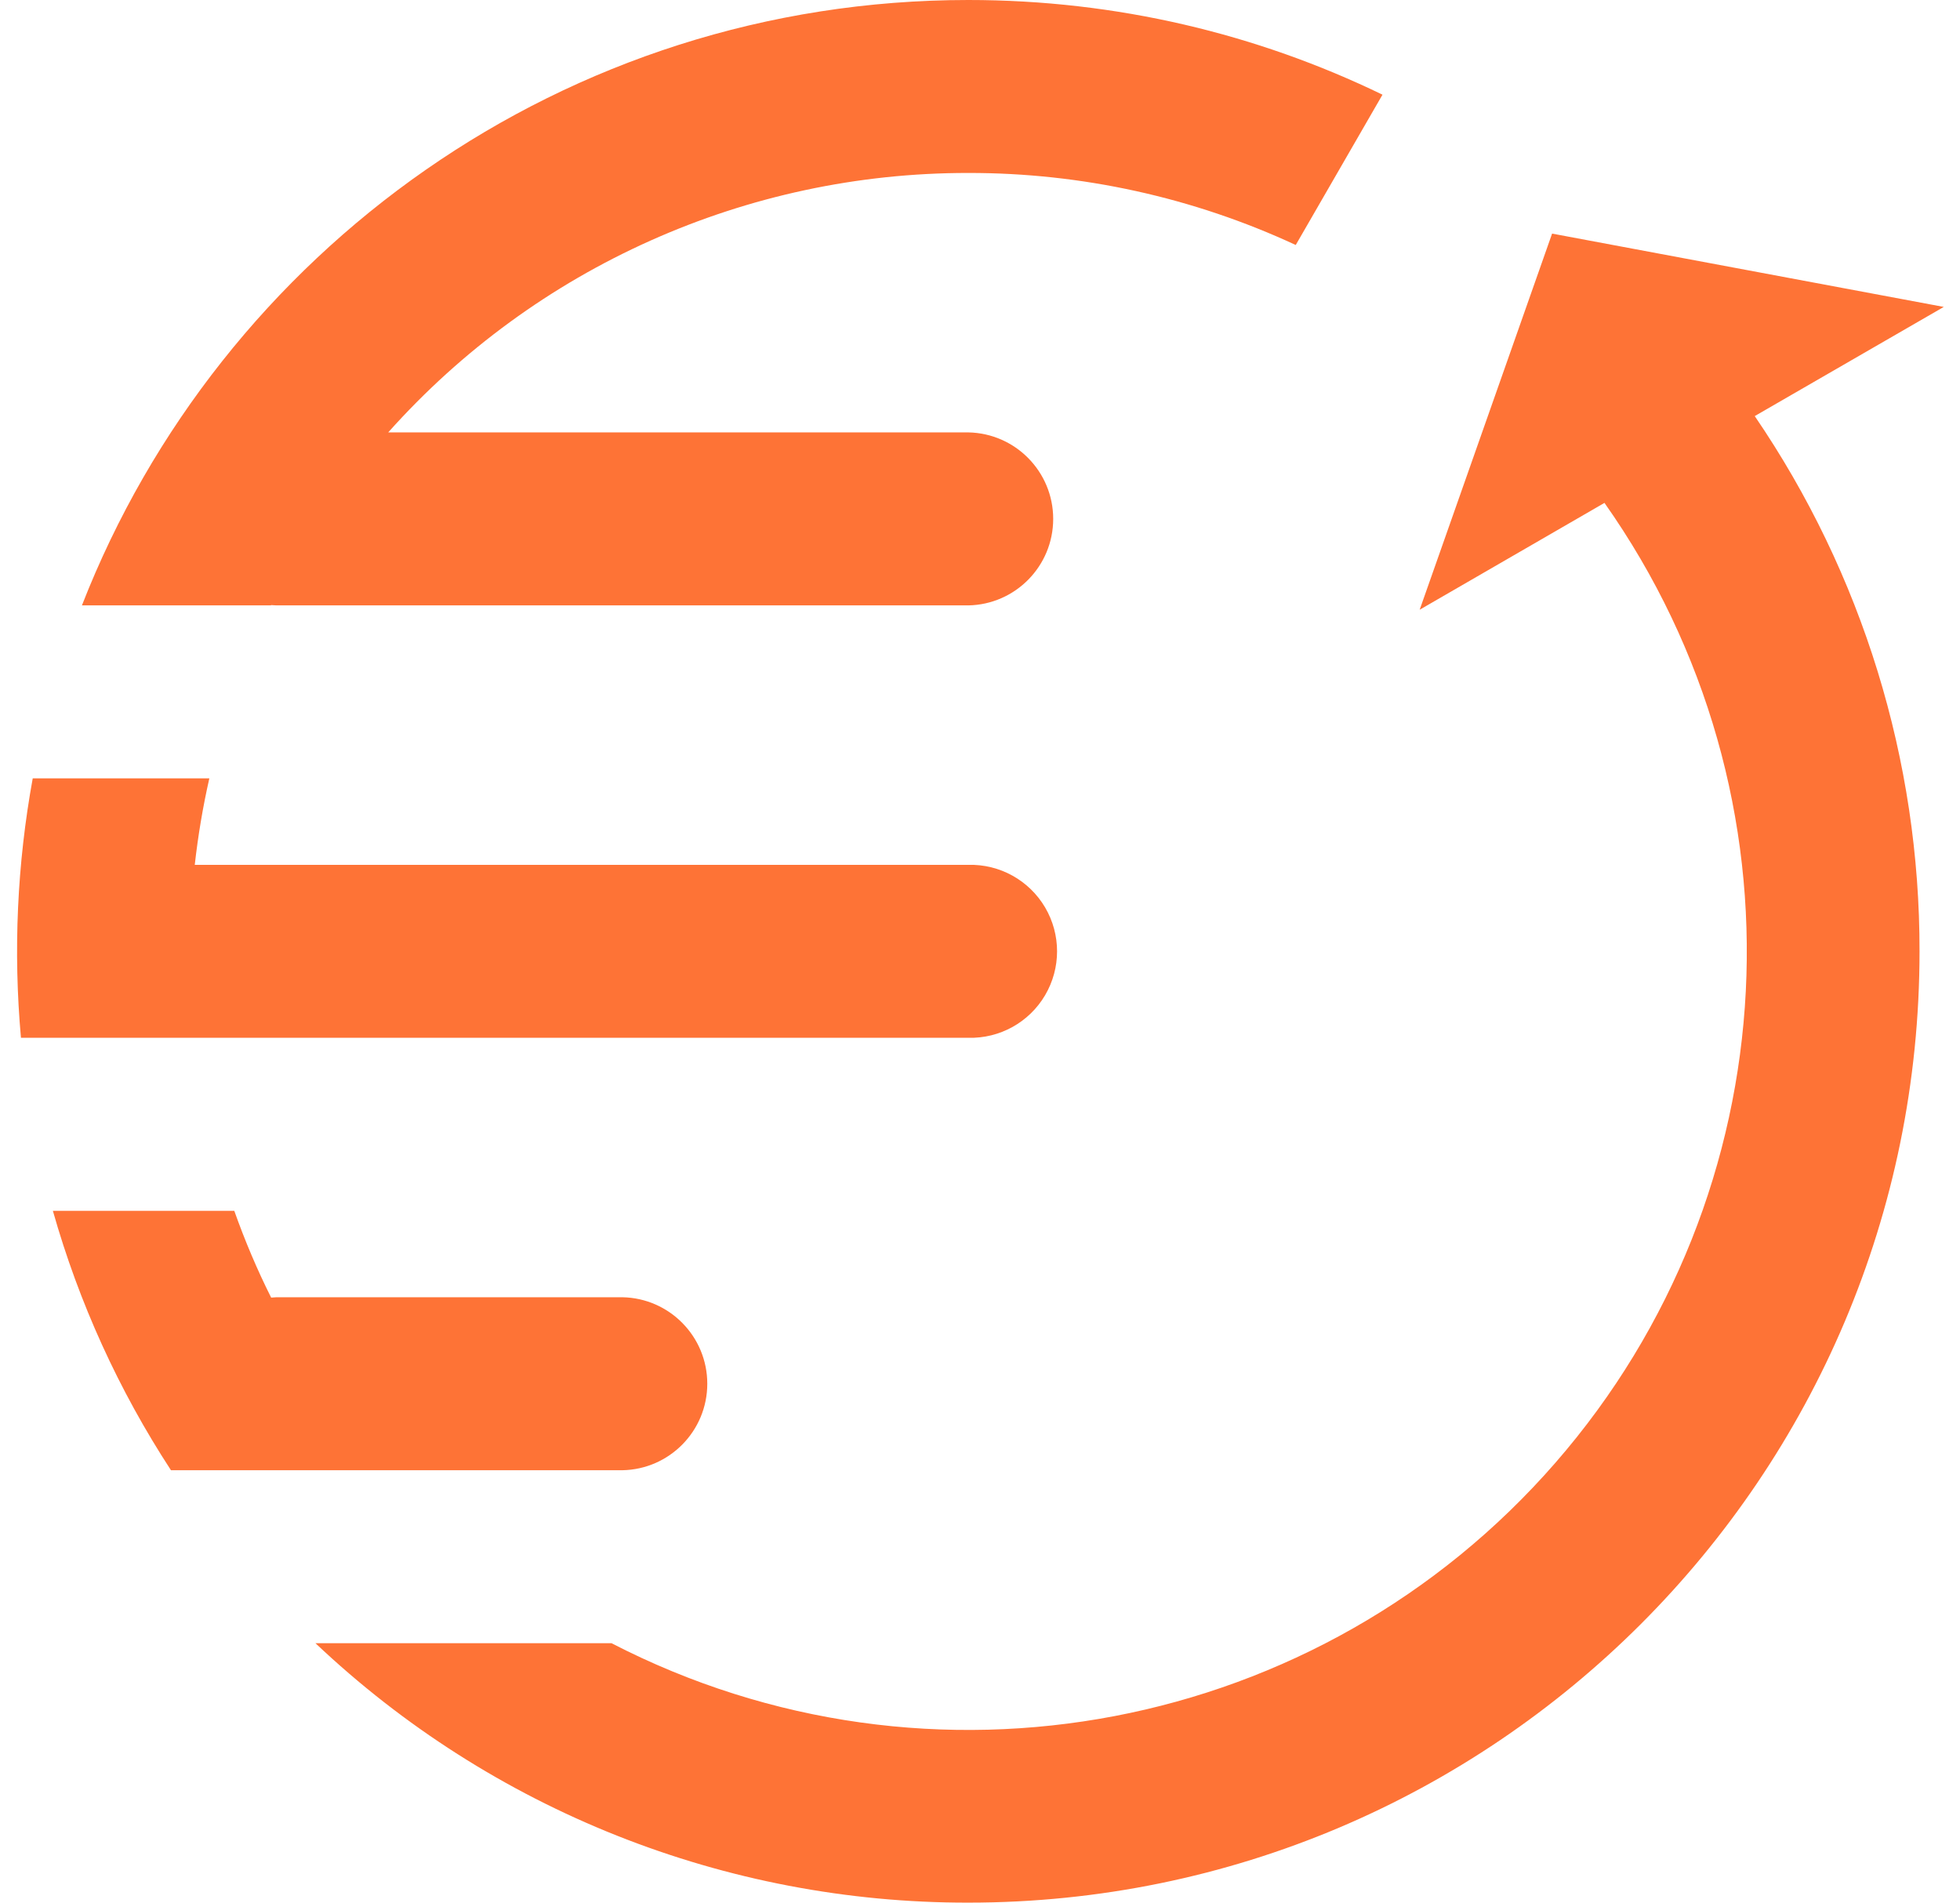
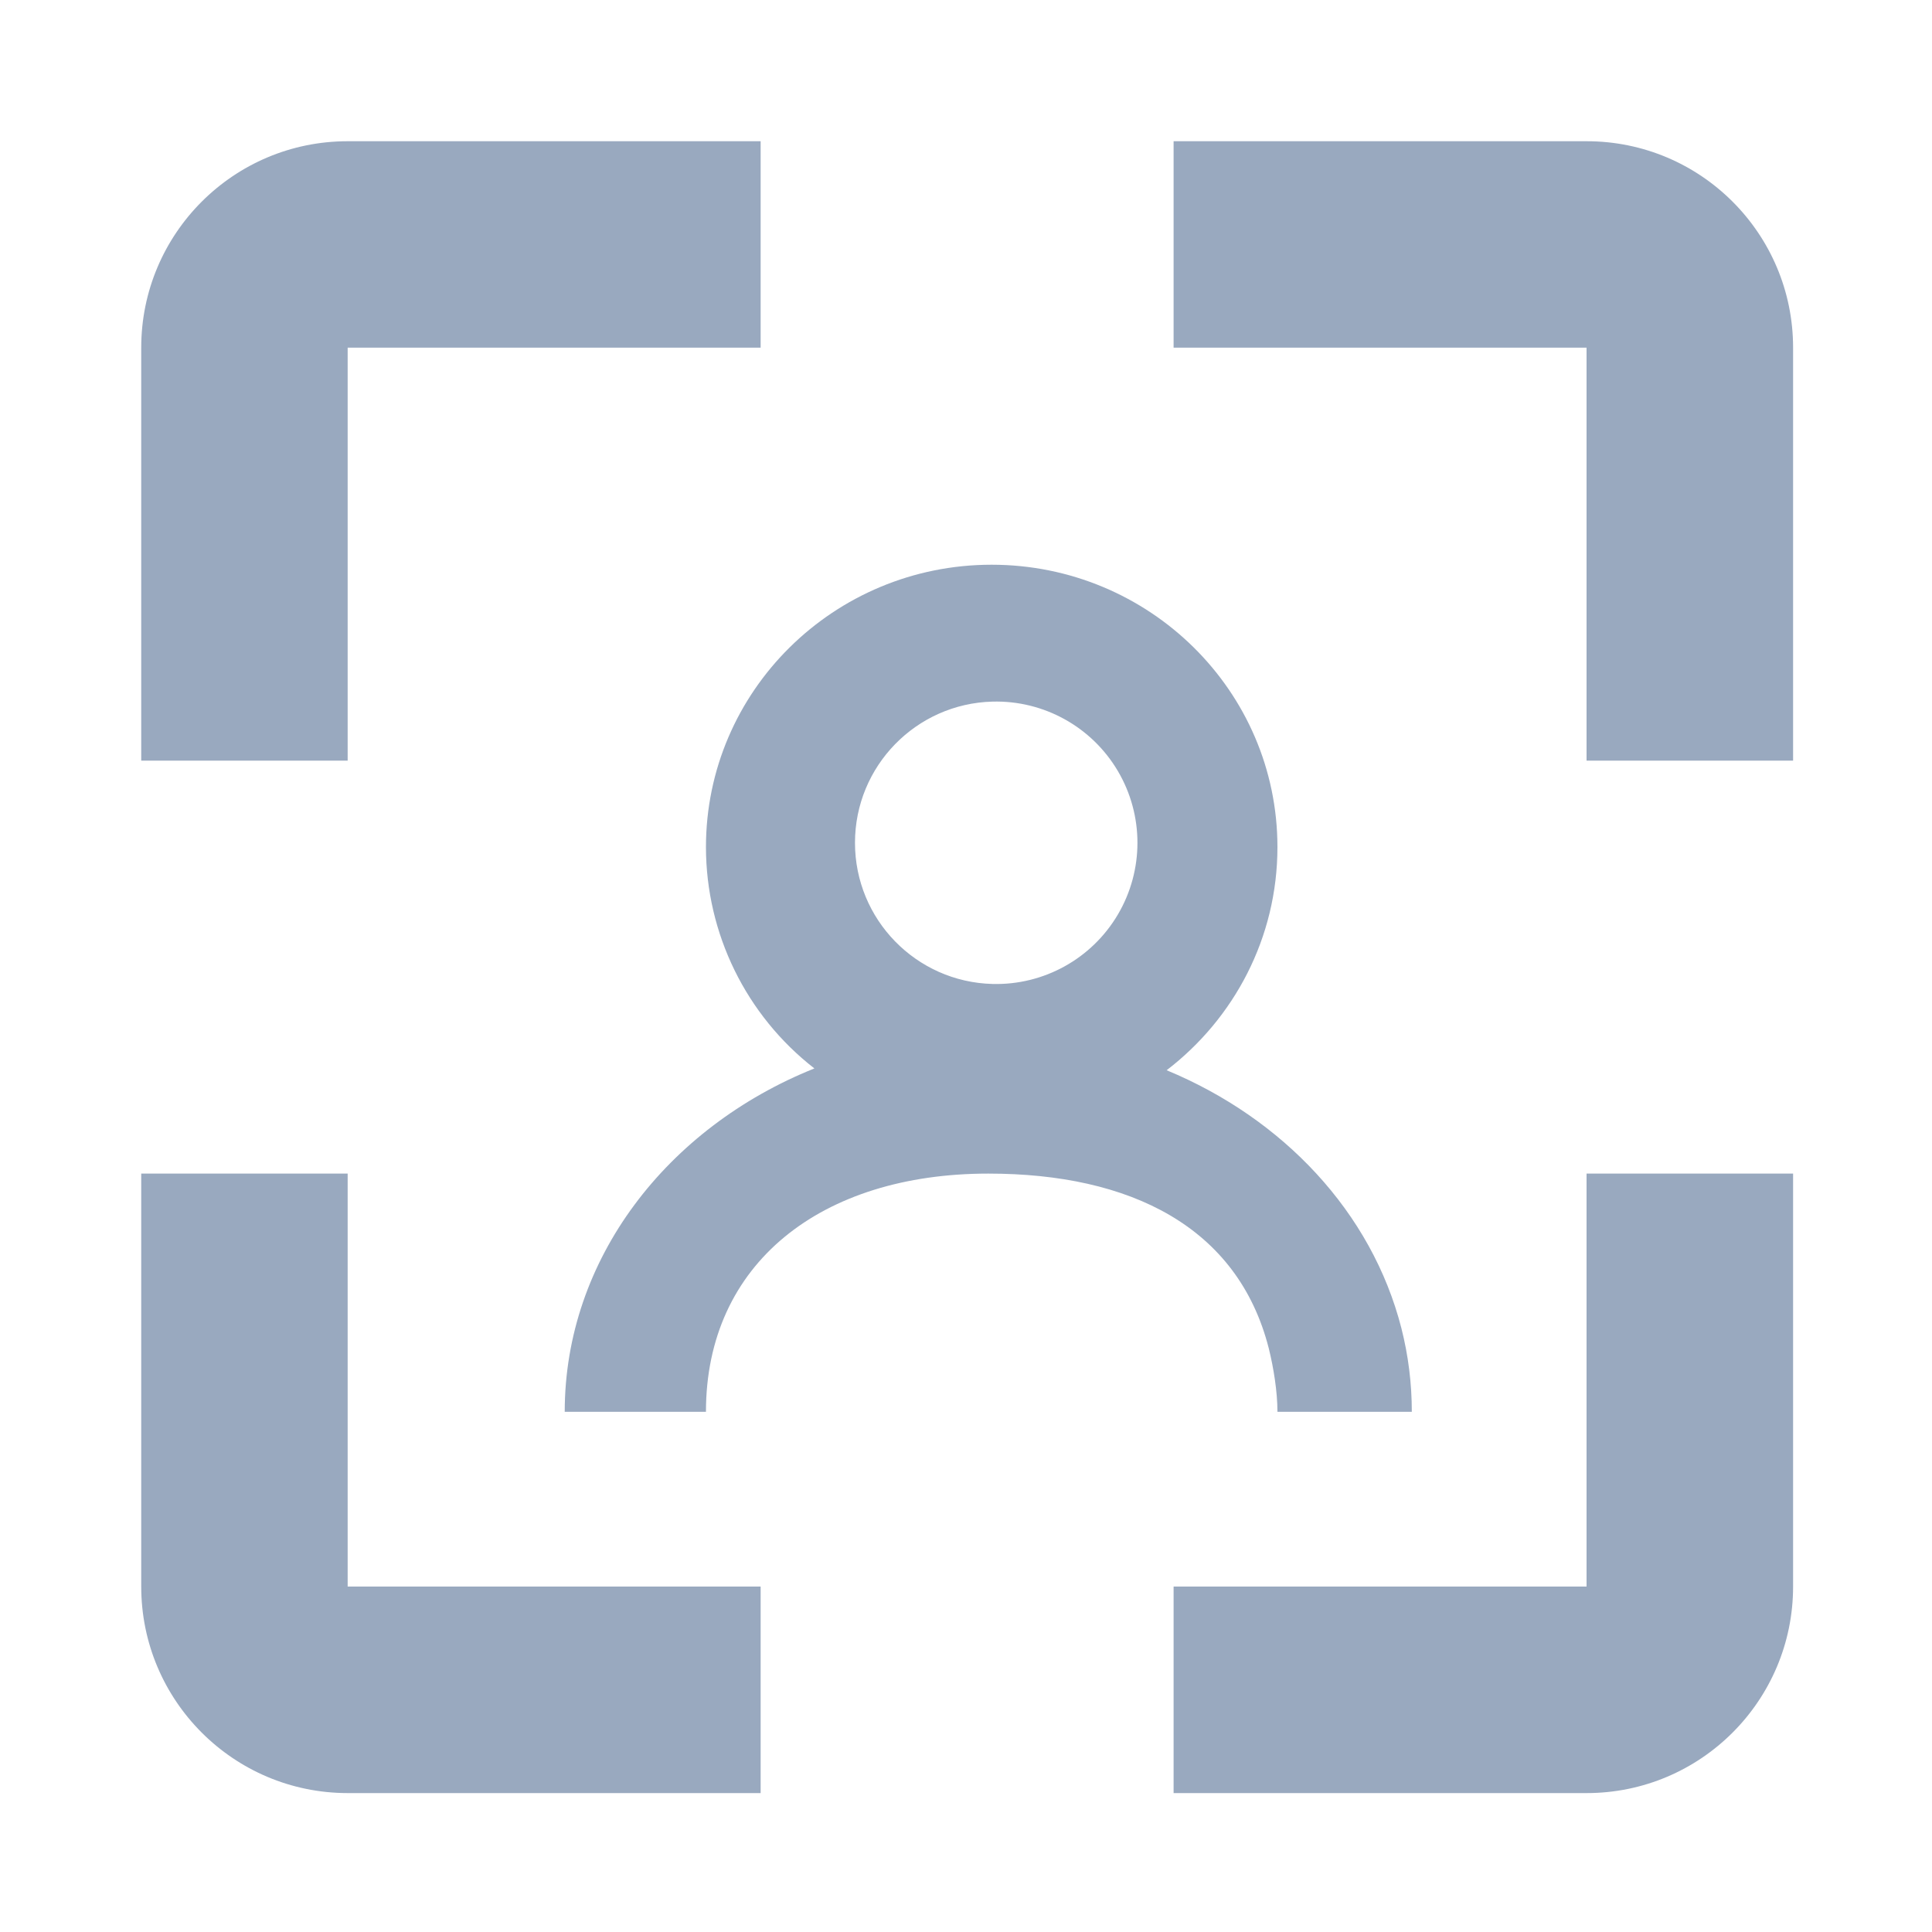
- <svg xmlns="http://www.w3.org/2000/svg" viewBox="0 0 1055 1024" role="img" aria-label="Persona logo">
-   <path d="M835.376 125.712l210.896 39.472-101.76 58.752A509.632 509.632 0 0 1 1033.216 512c0 282.768-229.248 512-512 512a510.224 510.224 0 0 1-351.424-139.632h159.36c171.52 88.544 381.328 48.432 508.08-97.12 126.768-145.536 137.68-358.88 26.4-516.592L764.16 328.16 835.424 125.76l-0.048-0.048z m-743.328 665.6a509.488 509.488 0 0 1-63.584-139.632h97.648c5.68 16 12.288 31.648 19.84 46.688l2.88-0.192h186.176a46.56 46.56 0 0 1 0 93.104H92.048v0.032z m20.624-372.352c-3.456 15.168-6.064 30.72-7.84 46.496h416.368a46.56 46.56 0 1 1 0 93.088H11.28c-4.192-46.624-2.064-93.6 6.336-139.632h95.04v0.048zM521.2 0c79.92 0 155.552 18.288 222.944 50.96l-46.688 80.896a417.328 417.328 0 0 0-176.256-38.768 417.888 417.888 0 0 0-312.24 139.632h312.24a46.56 46.56 0 0 1 0 93.104H148.832l-2.928-0.16-0.048 0.16h-101.76C118.576 135.12 304.096 0 521.2 0z" fill="#FE7336" />
+ <svg xmlns="http://www.w3.org/2000/svg" viewBox="0 0 1024 1024" role="img" aria-label="Persona logo">
+   <path d="M184.269 622.029v218.88h218.88v109.466H184.269a109.466 109.466 0 0 1-109.414-109.466v-218.88h109.414z m0-437.76v218.88H74.854V184.269a109.414 109.414 0 0 1 109.414-109.414h218.88v109.414H184.269z m656.64-109.414a109.414 109.414 0 0 1 109.466 109.414v218.88h-109.466V184.269h-218.88V74.854h218.88z m0 766.054v-218.88h109.466v218.88c0 60.416-48.998 109.466-109.466 109.466h-218.88v-109.466h218.88z" fill="#99A9BF" />
+   <path d="M431.616 566.272a148.787 148.787 0 0 1-57.446-117.248c0-82.688 67.789-149.709 151.398-149.709 83.661 0 151.501 67.021 151.501 149.658 0 48.128-23.04 90.931-58.726 118.272 61.696 25.549 108.698 75.264 124.416 136.704 3.686 14.49 5.53 29.338 5.53 44.339h-71.219c0-10.752-2.048-23.347-4.608-33.69-16.435-64.358-73.37-92.57-148.634-92.57-88.576 0-149.658 47.565-149.658 126.259H299.315c0-80.947 54.272-150.682 132.25-181.965z m94.464-44.749a74.854 74.854 0 1 0 0-149.658 74.854 74.854 0 0 0 0 149.658z" fill="#99A9BF" />
</svg>
